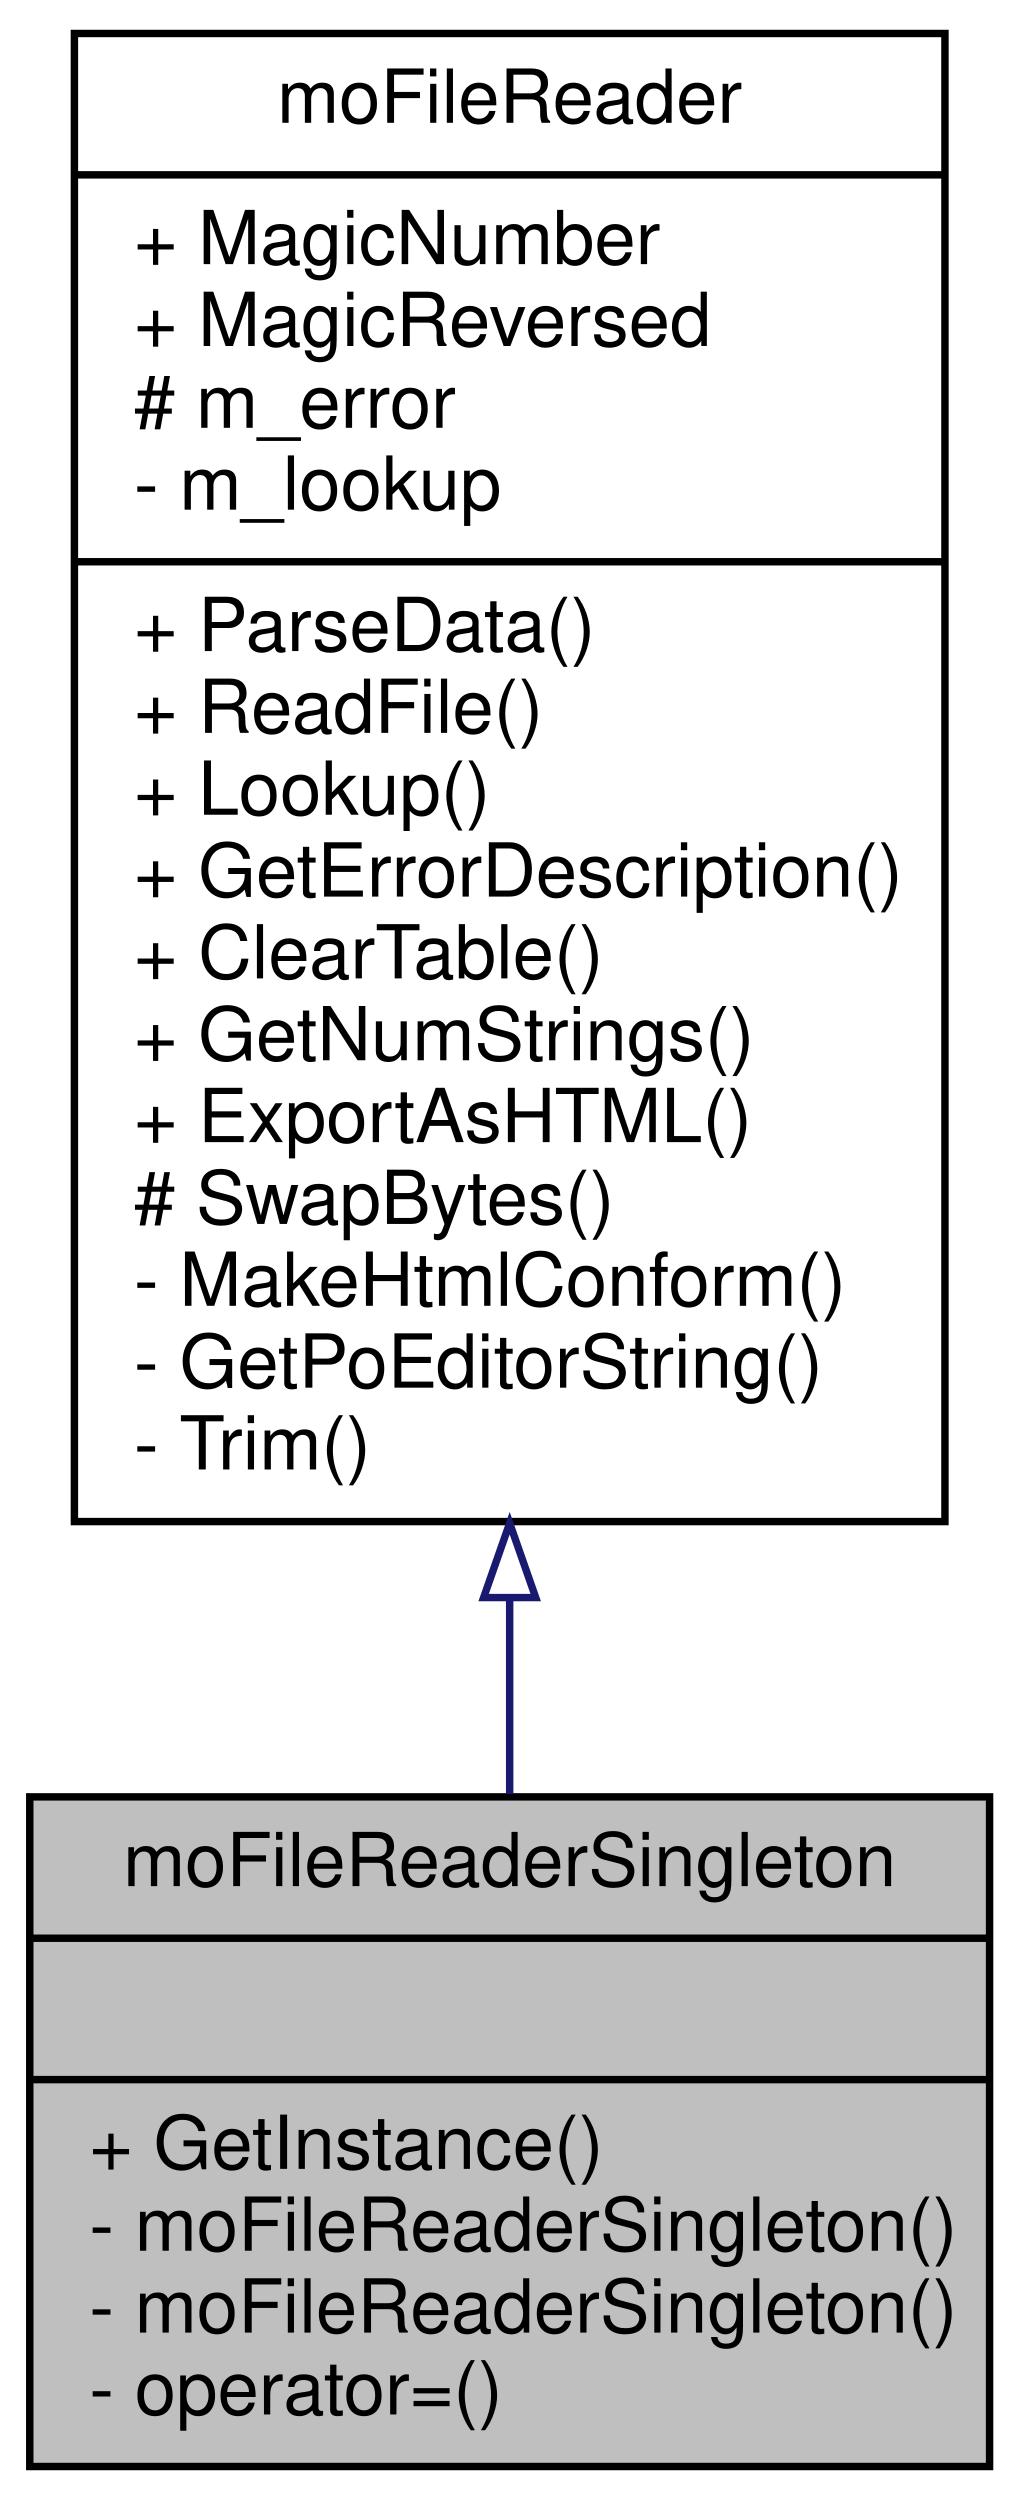
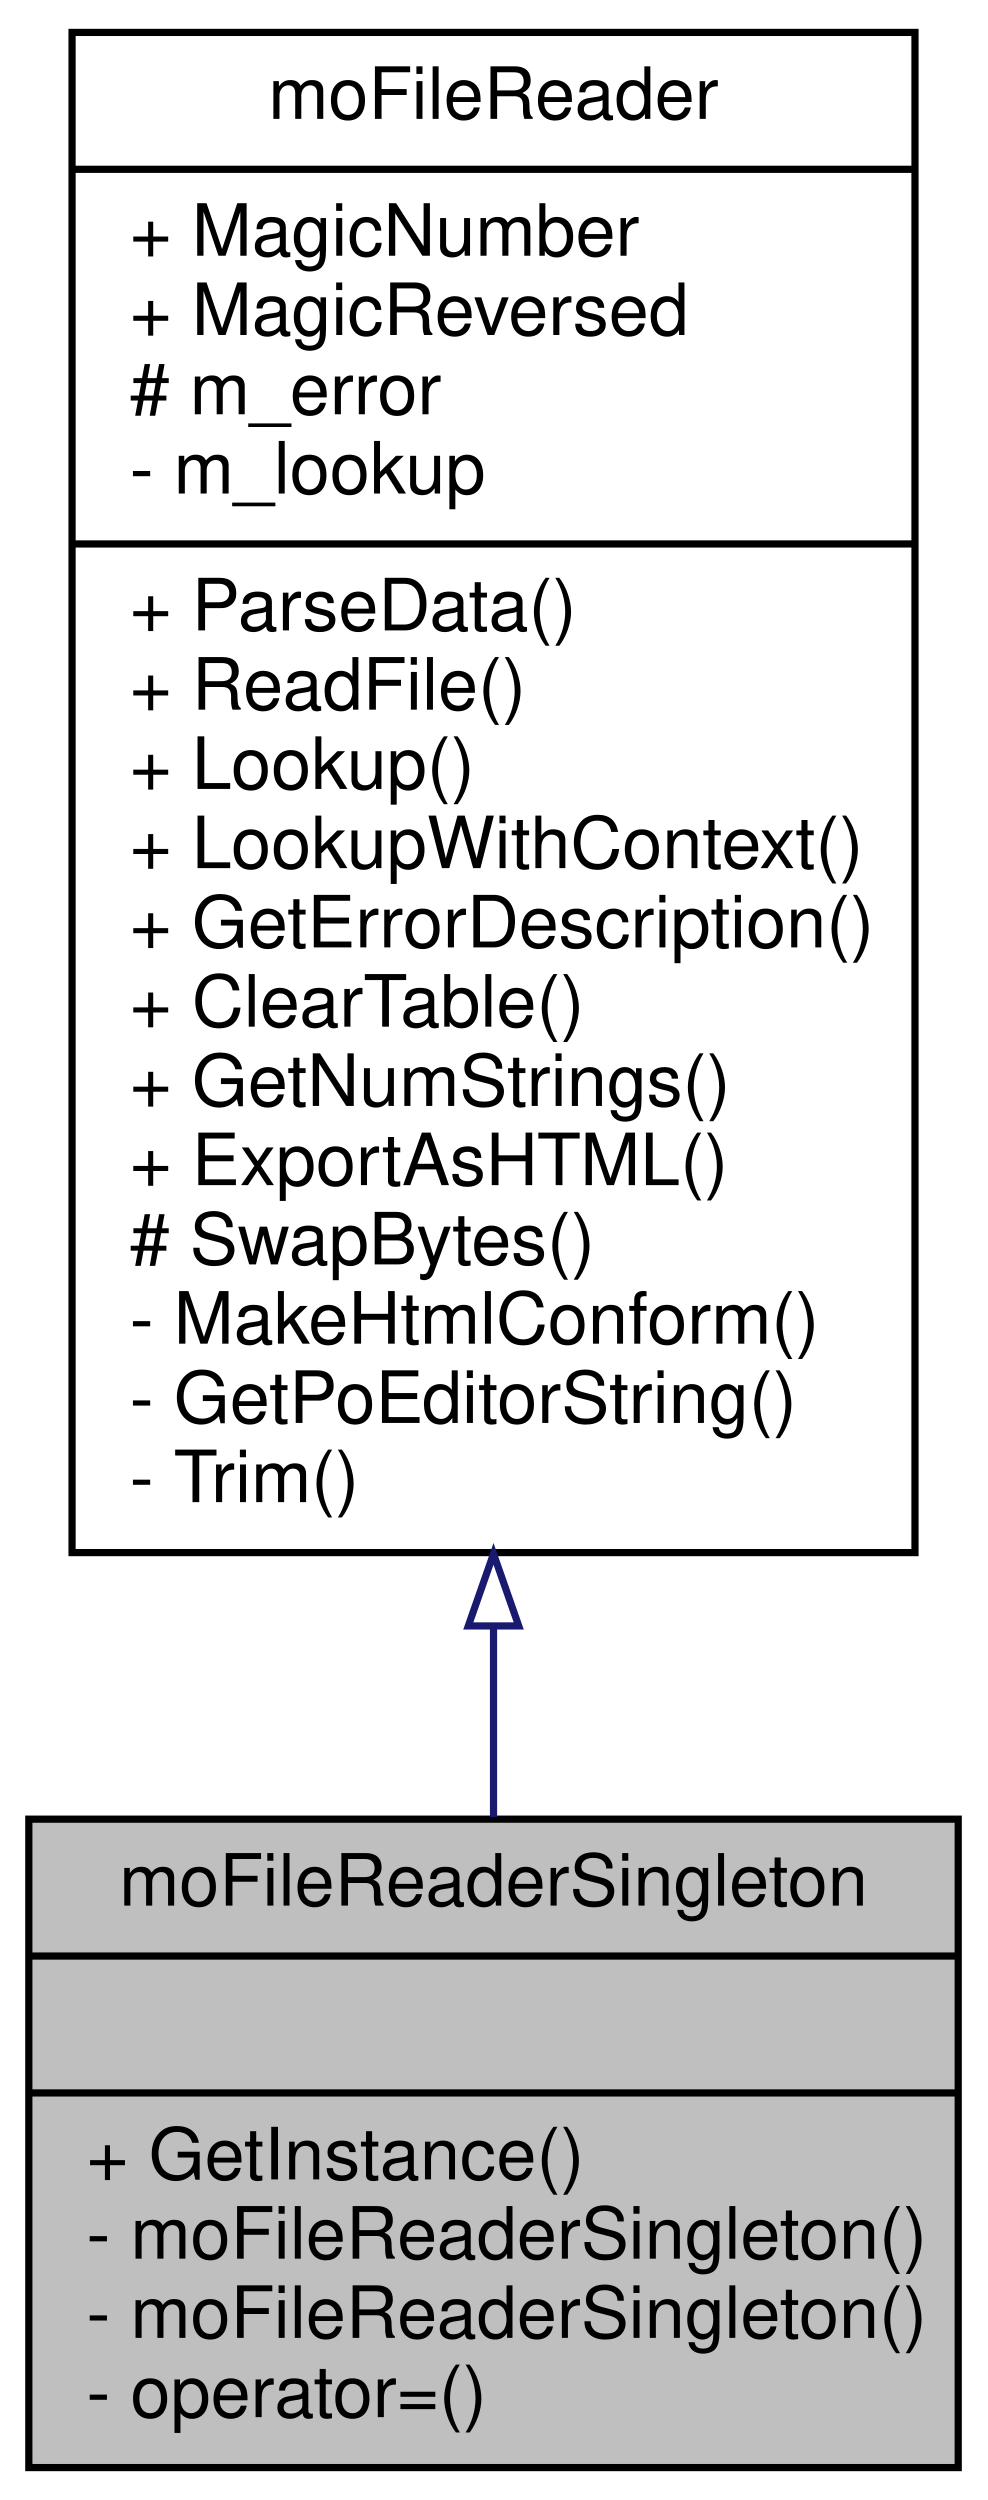
- <svg xmlns="http://www.w3.org/2000/svg" xmlns:xlink="http://www.w3.org/1999/xlink" width="137pt" height="336pt" viewBox="0.00 0.00 137.00 336.00">
-   <g id="graph0" class="graph" transform="scale(1 1) rotate(0) translate(4 332)">
+ <svg xmlns="http://www.w3.org/2000/svg" xmlns:xlink="http://www.w3.org/1999/xlink" width="137pt" height="347pt" viewBox="0.00 0.00 137.00 347.00">
+   <g id="graph0" class="graph" transform="scale(1 1) rotate(0) translate(4 343)">
    <g id="node1" class="node">
      <polygon fill="#bfbfbf" stroke="black" points="0,-0.5 0,-90.5 129,-90.5 129,-0.5 0,-0.5" />
      <text text-anchor="middle" x="64.5" y="-78.5" font-family="Helvetica,sans-Serif" font-size="10.00">moFileReaderSingleton</text>
      <polyline fill="none" stroke="black" points="0,-71.5 129,-71.5 " />
      <text text-anchor="middle" x="64.5" y="-59.5" font-family="Helvetica,sans-Serif" font-size="10.00"> </text>
      <polyline fill="none" stroke="black" points="0,-52.5 129,-52.5 " />
      <text text-anchor="start" x="8" y="-40.5" font-family="Helvetica,sans-Serif" font-size="10.00">+ GetInstance()</text>
      <text text-anchor="start" x="8" y="-29.5" font-family="Helvetica,sans-Serif" font-size="10.00">- moFileReaderSingleton()</text>
      <text text-anchor="start" x="8" y="-18.5" font-family="Helvetica,sans-Serif" font-size="10.00">- moFileReaderSingleton()</text>
      <text text-anchor="start" x="8" y="-7.5" font-family="Helvetica,sans-Serif" font-size="10.00">- operator=()</text>
    </g>
    <g id="node2" class="node">
      <g id="a_node2">
        <a xlink:href="classmo_file_reader.html" target="_top" xlink:title="This class is a gettext-replacement. ">
-           <polygon fill="none" stroke="black" points="6,-127.5 6,-327.5 123,-327.5 123,-127.5 6,-127.5" />
-           <text text-anchor="middle" x="64.5" y="-315.5" font-family="Helvetica,sans-Serif" font-size="10.00">moFileReader</text>
-           <polyline fill="none" stroke="black" points="6,-308.5 123,-308.5 " />
-           <text text-anchor="start" x="14" y="-296.5" font-family="Helvetica,sans-Serif" font-size="10.00">+ MagicNumber</text>
-           <text text-anchor="start" x="14" y="-285.5" font-family="Helvetica,sans-Serif" font-size="10.00">+ MagicReversed</text>
-           <text text-anchor="start" x="14" y="-274.5" font-family="Helvetica,sans-Serif" font-size="10.00"># m_error</text>
-           <text text-anchor="start" x="14" y="-263.5" font-family="Helvetica,sans-Serif" font-size="10.00">- m_lookup</text>
-           <polyline fill="none" stroke="black" points="6,-256.5 123,-256.5 " />
-           <text text-anchor="start" x="14" y="-244.5" font-family="Helvetica,sans-Serif" font-size="10.00">+ ParseData()</text>
-           <text text-anchor="start" x="14" y="-233.5" font-family="Helvetica,sans-Serif" font-size="10.00">+ ReadFile()</text>
-           <text text-anchor="start" x="14" y="-222.5" font-family="Helvetica,sans-Serif" font-size="10.00">+ Lookup()</text>
+           <polygon fill="none" stroke="black" points="6,-127.5 6,-338.5 123,-338.5 123,-127.5 6,-127.5" />
+           <text text-anchor="middle" x="64.5" y="-326.5" font-family="Helvetica,sans-Serif" font-size="10.00">moFileReader</text>
+           <polyline fill="none" stroke="black" points="6,-319.5 123,-319.5 " />
+           <text text-anchor="start" x="14" y="-307.5" font-family="Helvetica,sans-Serif" font-size="10.00">+ MagicNumber</text>
+           <text text-anchor="start" x="14" y="-296.5" font-family="Helvetica,sans-Serif" font-size="10.00">+ MagicReversed</text>
+           <text text-anchor="start" x="14" y="-285.5" font-family="Helvetica,sans-Serif" font-size="10.00"># m_error</text>
+           <text text-anchor="start" x="14" y="-274.5" font-family="Helvetica,sans-Serif" font-size="10.00">- m_lookup</text>
+           <polyline fill="none" stroke="black" points="6,-267.5 123,-267.5 " />
+           <text text-anchor="start" x="14" y="-255.5" font-family="Helvetica,sans-Serif" font-size="10.00">+ ParseData()</text>
+           <text text-anchor="start" x="14" y="-244.5" font-family="Helvetica,sans-Serif" font-size="10.00">+ ReadFile()</text>
+           <text text-anchor="start" x="14" y="-233.5" font-family="Helvetica,sans-Serif" font-size="10.00">+ Lookup()</text>
+           <text text-anchor="start" x="14" y="-222.5" font-family="Helvetica,sans-Serif" font-size="10.00">+ LookupWithContext()</text>
          <text text-anchor="start" x="14" y="-211.5" font-family="Helvetica,sans-Serif" font-size="10.00">+ GetErrorDescription()</text>
          <text text-anchor="start" x="14" y="-200.5" font-family="Helvetica,sans-Serif" font-size="10.00">+ ClearTable()</text>
          <text text-anchor="start" x="14" y="-189.5" font-family="Helvetica,sans-Serif" font-size="10.00">+ GetNumStrings()</text>
          <text text-anchor="start" x="14" y="-178.5" font-family="Helvetica,sans-Serif" font-size="10.00">+ ExportAsHTML()</text>
          <text text-anchor="start" x="14" y="-167.5" font-family="Helvetica,sans-Serif" font-size="10.00"># SwapBytes()</text>
          <text text-anchor="start" x="14" y="-156.5" font-family="Helvetica,sans-Serif" font-size="10.00">- MakeHtmlConform()</text>
          <text text-anchor="start" x="14" y="-145.5" font-family="Helvetica,sans-Serif" font-size="10.00">- GetPoEditorString()</text>
          <text text-anchor="start" x="14" y="-134.5" font-family="Helvetica,sans-Serif" font-size="10.00">- Trim()</text>
        </a>
      </g>
    </g>
    <g id="edge1" class="edge">
-       <path fill="none" stroke="midnightblue" d="M64.5,-117.226C64.5,-108.039 64.5,-99.134 64.5,-90.917" />
-       <polygon fill="none" stroke="midnightblue" points="61,-117.286 64.5,-127.286 68,-117.286 61,-117.286" />
+       <path fill="none" stroke="midnightblue" d="M64.5,-117.191C64.5,-107.949 64.5,-99.017 64.5,-90.792" />
+       <polygon fill="none" stroke="midnightblue" points="61,-117.323 64.5,-127.323 68,-117.323 61,-117.323" />
    </g>
  </g>
</svg>
